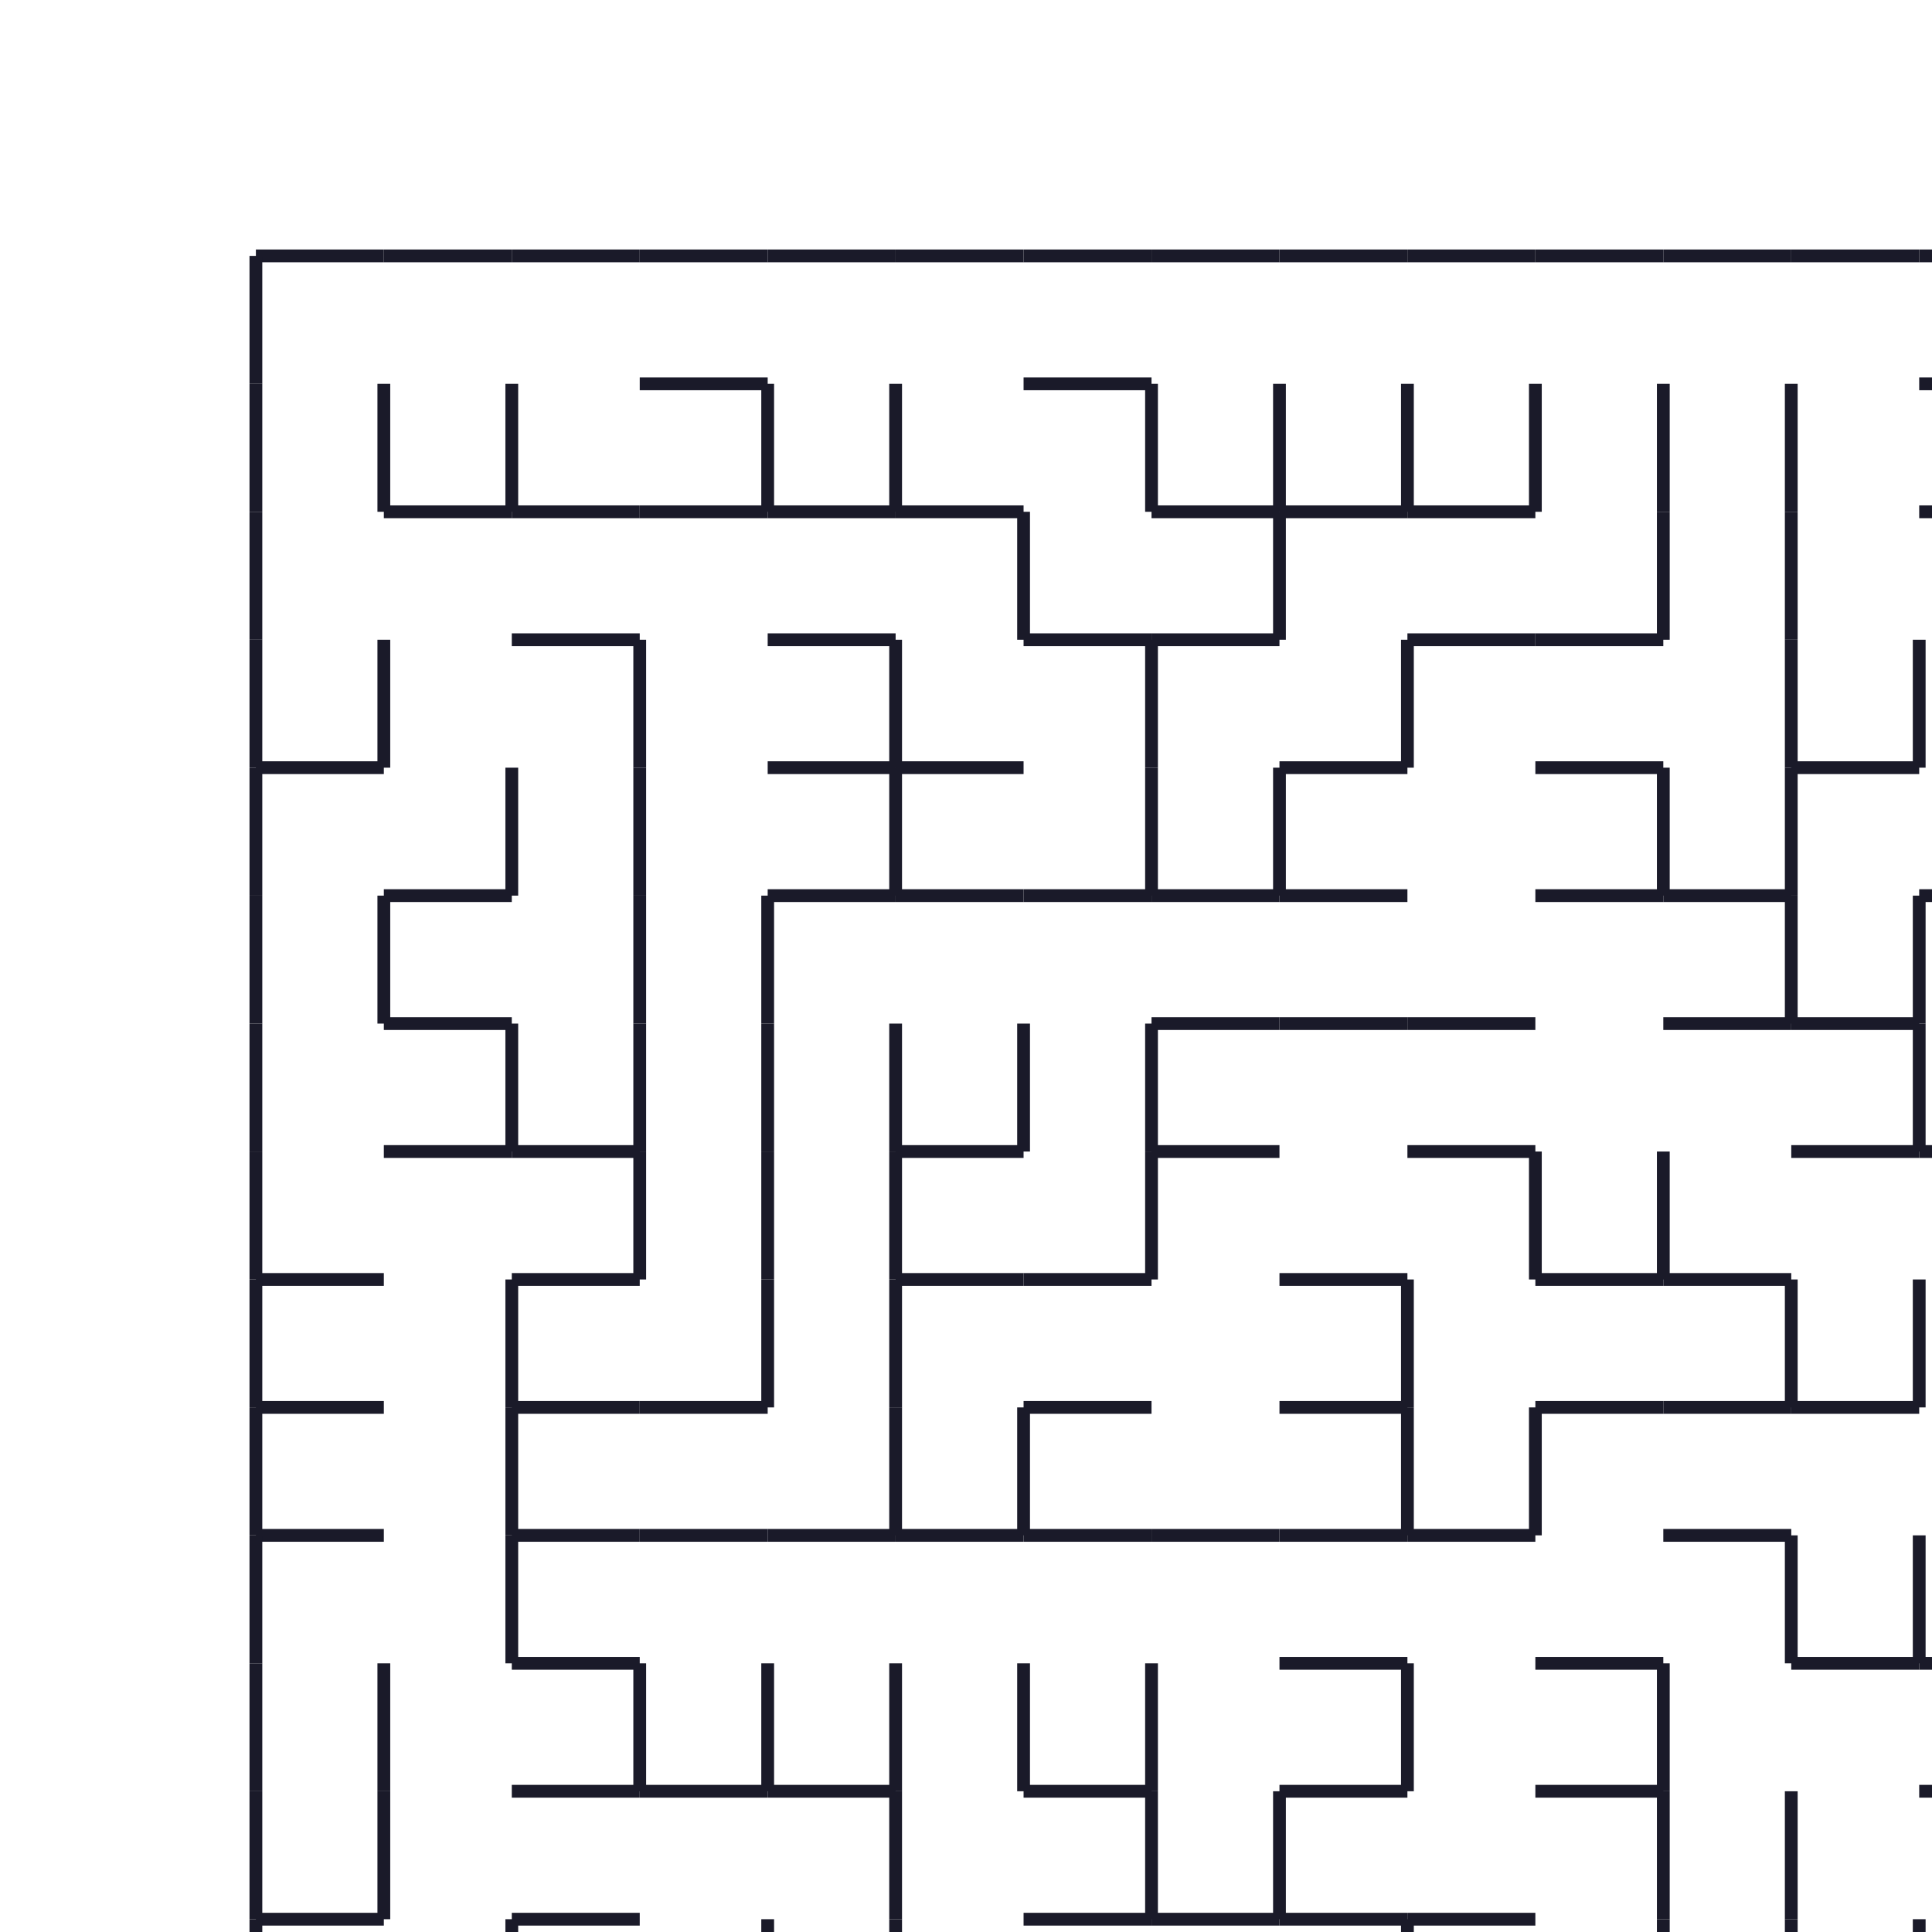
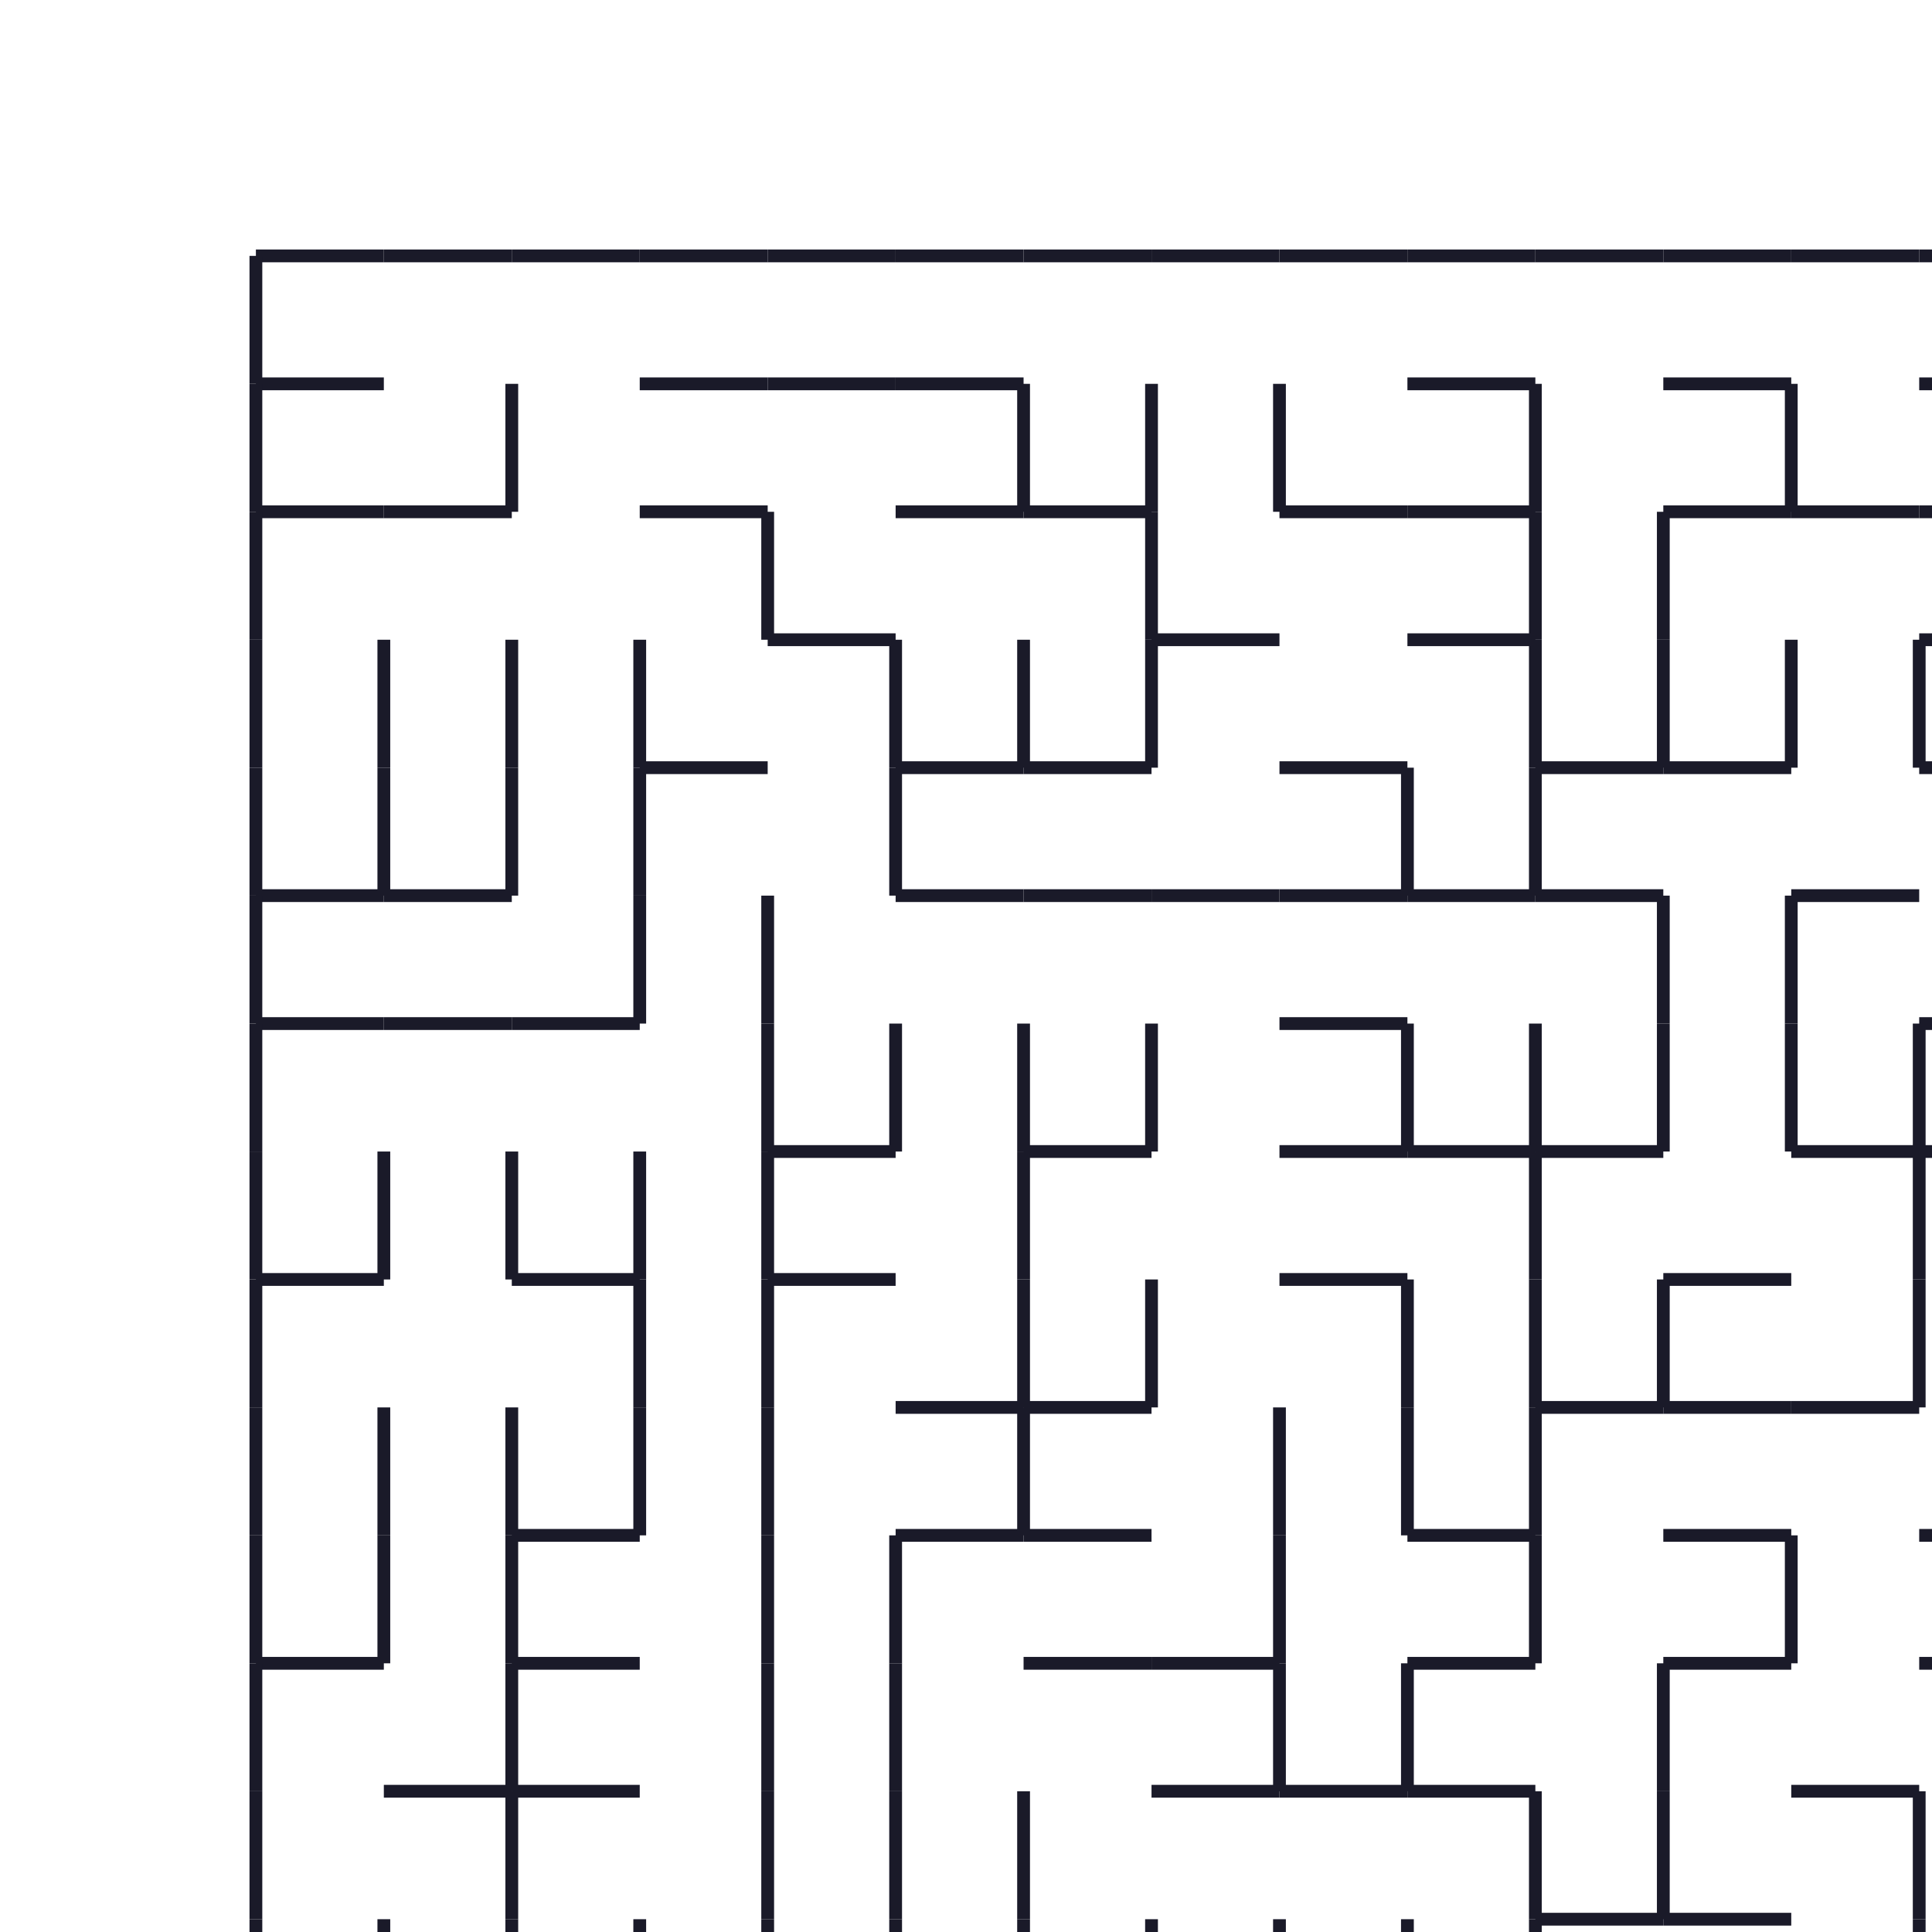
<svg xmlns="http://www.w3.org/2000/svg" baseProfile="full" height="100%" version="1.1" width="100%">
  <defs />
  <text x="25" y="25"> </text>
  <line stroke="rgb(10%,10%,16%)" x1="20" x2="30" y1="20" y2="20" />
  <line stroke="rgb(10%,10%,16%)" x1="20" x2="20" y1="20" y2="30" />
+   <line stroke="rgb(10%,10%,16%)" x1="20" x2="30" y1="30" y2="30" />
  <text x="35" y="25"> </text>
  <line stroke="rgb(10%,10%,16%)" x1="30" x2="40" y1="20" y2="20" />
  <text x="45" y="25"> </text>
  <line stroke="rgb(10%,10%,16%)" x1="40" x2="50" y1="20" y2="20" />
  <text x="55" y="25"> </text>
  <line stroke="rgb(10%,10%,16%)" x1="50" x2="60" y1="20" y2="20" />
  <line stroke="rgb(10%,10%,16%)" x1="50" x2="60" y1="30" y2="30" />
  <text x="65" y="25"> </text>
  <line stroke="rgb(10%,10%,16%)" x1="60" x2="70" y1="20" y2="20" />
+   <line stroke="rgb(10%,10%,16%)" x1="60" x2="70" y1="30" y2="30" />
  <text x="75" y="25"> </text>
  <line stroke="rgb(10%,10%,16%)" x1="70" x2="80" y1="20" y2="20" />
+   <line stroke="rgb(10%,10%,16%)" x1="70" x2="80" y1="30" y2="30" />
  <text x="85" y="25"> </text>
  <line stroke="rgb(10%,10%,16%)" x1="80" x2="90" y1="20" y2="20" />
-   <line stroke="rgb(10%,10%,16%)" x1="80" x2="90" y1="30" y2="30" />
  <text x="95" y="25"> </text>
  <line stroke="rgb(10%,10%,16%)" x1="90" x2="100" y1="20" y2="20" />
  <text x="105" y="25"> </text>
  <line stroke="rgb(10%,10%,16%)" x1="100" x2="110" y1="20" y2="20" />
  <text x="115" y="25"> </text>
  <line stroke="rgb(10%,10%,16%)" x1="110" x2="120" y1="20" y2="20" />
+   <line stroke="rgb(10%,10%,16%)" x1="110" x2="120" y1="30" y2="30" />
  <text x="125" y="25"> </text>
  <line stroke="rgb(10%,10%,16%)" x1="120" x2="130" y1="20" y2="20" />
  <text x="135" y="25"> </text>
  <line stroke="rgb(10%,10%,16%)" x1="130" x2="140" y1="20" y2="20" />
+   <line stroke="rgb(10%,10%,16%)" x1="130" x2="140" y1="30" y2="30" />
  <text x="145" y="25"> </text>
  <line stroke="rgb(10%,10%,16%)" x1="140" x2="150" y1="20" y2="20" />
  <text x="155" y="25"> </text>
  <line stroke="rgb(10%,10%,16%)" x1="150" x2="160" y1="20" y2="20" />
  <line stroke="rgb(10%,10%,16%)" x1="150" x2="160" y1="30" y2="30" />
  <text x="165" y="25"> </text>
  <line stroke="rgb(10%,10%,16%)" x1="160" x2="170" y1="20" y2="20" />
  <line stroke="rgb(10%,10%,16%)" x1="170" x2="170" y1="20" y2="30" />
-   <line stroke="rgb(10%,10%,16%)" x1="160" x2="170" y1="30" y2="30" />
  <text x="25" y="35"> </text>
  <line stroke="rgb(10%,10%,16%)" x1="20" x2="20" y1="30" y2="40" />
-   <line stroke="rgb(10%,10%,16%)" x1="30" x2="30" y1="30" y2="40" />
+   <line stroke="rgb(10%,10%,16%)" x1="20" x2="30" y1="40" y2="40" />
  <text x="35" y="35"> </text>
  <line stroke="rgb(10%,10%,16%)" x1="40" x2="40" y1="30" y2="40" />
  <line stroke="rgb(10%,10%,16%)" x1="30" x2="40" y1="40" y2="40" />
  <text x="45" y="35"> </text>
-   <line stroke="rgb(10%,10%,16%)" x1="40" x2="50" y1="40" y2="40" />
  <text x="55" y="35"> </text>
-   <line stroke="rgb(10%,10%,16%)" x1="60" x2="60" y1="30" y2="40" />
  <line stroke="rgb(10%,10%,16%)" x1="50" x2="60" y1="40" y2="40" />
  <text x="65" y="35"> </text>
-   <line stroke="rgb(10%,10%,16%)" x1="70" x2="70" y1="30" y2="40" />
-   <line stroke="rgb(10%,10%,16%)" x1="60" x2="70" y1="40" y2="40" />
  <text x="75" y="35"> </text>
+   <line stroke="rgb(10%,10%,16%)" x1="80" x2="80" y1="30" y2="40" />
  <line stroke="rgb(10%,10%,16%)" x1="70" x2="80" y1="40" y2="40" />
  <text x="85" y="35"> </text>
  <line stroke="rgb(10%,10%,16%)" x1="90" x2="90" y1="30" y2="40" />
+   <line stroke="rgb(10%,10%,16%)" x1="80" x2="90" y1="40" y2="40" />
  <text x="95" y="35"> </text>
  <line stroke="rgb(10%,10%,16%)" x1="100" x2="100" y1="30" y2="40" />
-   <line stroke="rgb(10%,10%,16%)" x1="90" x2="100" y1="40" y2="40" />
  <text x="105" y="35"> </text>
-   <line stroke="rgb(10%,10%,16%)" x1="110" x2="110" y1="30" y2="40" />
  <line stroke="rgb(10%,10%,16%)" x1="100" x2="110" y1="40" y2="40" />
  <text x="115" y="35"> </text>
  <line stroke="rgb(10%,10%,16%)" x1="120" x2="120" y1="30" y2="40" />
  <line stroke="rgb(10%,10%,16%)" x1="110" x2="120" y1="40" y2="40" />
  <text x="125" y="35"> </text>
-   <line stroke="rgb(10%,10%,16%)" x1="130" x2="130" y1="30" y2="40" />
  <text x="135" y="35"> </text>
  <line stroke="rgb(10%,10%,16%)" x1="140" x2="140" y1="30" y2="40" />
+   <line stroke="rgb(10%,10%,16%)" x1="130" x2="140" y1="40" y2="40" />
  <text x="145" y="35"> </text>
+   <line stroke="rgb(10%,10%,16%)" x1="140" x2="150" y1="40" y2="40" />
  <text x="155" y="35"> </text>
+   <line stroke="rgb(10%,10%,16%)" x1="160" x2="160" y1="30" y2="40" />
  <line stroke="rgb(10%,10%,16%)" x1="150" x2="160" y1="40" y2="40" />
  <text x="165" y="35"> </text>
  <line stroke="rgb(10%,10%,16%)" x1="170" x2="170" y1="30" y2="40" />
-   <line stroke="rgb(10%,10%,16%)" x1="160" x2="170" y1="40" y2="40" />
  <text x="25" y="45"> </text>
  <line stroke="rgb(10%,10%,16%)" x1="20" x2="20" y1="40" y2="50" />
  <text x="35" y="45"> </text>
  <text x="45" y="45"> </text>
-   <line stroke="rgb(10%,10%,16%)" x1="40" x2="50" y1="50" y2="50" />
  <text x="55" y="45"> </text>
+   <line stroke="rgb(10%,10%,16%)" x1="60" x2="60" y1="40" y2="50" />
  <text x="65" y="45"> </text>
  <line stroke="rgb(10%,10%,16%)" x1="60" x2="70" y1="50" y2="50" />
  <text x="75" y="45"> </text>
-   <line stroke="rgb(10%,10%,16%)" x1="80" x2="80" y1="40" y2="50" />
  <text x="85" y="45"> </text>
-   <line stroke="rgb(10%,10%,16%)" x1="80" x2="90" y1="50" y2="50" />
+   <line stroke="rgb(10%,10%,16%)" x1="90" x2="90" y1="40" y2="50" />
  <text x="95" y="45"> </text>
-   <line stroke="rgb(10%,10%,16%)" x1="100" x2="100" y1="40" y2="50" />
  <line stroke="rgb(10%,10%,16%)" x1="90" x2="100" y1="50" y2="50" />
  <text x="105" y="45"> </text>
  <text x="115" y="45"> </text>
+   <line stroke="rgb(10%,10%,16%)" x1="120" x2="120" y1="40" y2="50" />
  <line stroke="rgb(10%,10%,16%)" x1="110" x2="120" y1="50" y2="50" />
  <text x="125" y="45"> </text>
  <line stroke="rgb(10%,10%,16%)" x1="130" x2="130" y1="40" y2="50" />
-   <line stroke="rgb(10%,10%,16%)" x1="120" x2="130" y1="50" y2="50" />
  <text x="135" y="45"> </text>
-   <line stroke="rgb(10%,10%,16%)" x1="140" x2="140" y1="40" y2="50" />
  <text x="145" y="45"> </text>
  <text x="155" y="45"> </text>
+   <line stroke="rgb(10%,10%,16%)" x1="150" x2="160" y1="50" y2="50" />
  <text x="165" y="45"> </text>
  <line stroke="rgb(10%,10%,16%)" x1="170" x2="170" y1="40" y2="50" />
  <text x="25" y="55"> </text>
  <line stroke="rgb(10%,10%,16%)" x1="20" x2="20" y1="50" y2="60" />
  <line stroke="rgb(10%,10%,16%)" x1="30" x2="30" y1="50" y2="60" />
-   <line stroke="rgb(10%,10%,16%)" x1="20" x2="30" y1="60" y2="60" />
  <text x="35" y="55"> </text>
+   <line stroke="rgb(10%,10%,16%)" x1="40" x2="40" y1="50" y2="60" />
  <text x="45" y="55"> </text>
  <line stroke="rgb(10%,10%,16%)" x1="50" x2="50" y1="50" y2="60" />
  <text x="55" y="55"> </text>
+   <line stroke="rgb(10%,10%,16%)" x1="50" x2="60" y1="60" y2="60" />
  <text x="65" y="55"> </text>
  <line stroke="rgb(10%,10%,16%)" x1="70" x2="70" y1="50" y2="60" />
-   <line stroke="rgb(10%,10%,16%)" x1="60" x2="70" y1="60" y2="60" />
  <text x="75" y="55"> </text>
+   <line stroke="rgb(10%,10%,16%)" x1="80" x2="80" y1="50" y2="60" />
  <line stroke="rgb(10%,10%,16%)" x1="70" x2="80" y1="60" y2="60" />
  <text x="85" y="55"> </text>
  <line stroke="rgb(10%,10%,16%)" x1="90" x2="90" y1="50" y2="60" />
+   <line stroke="rgb(10%,10%,16%)" x1="80" x2="90" y1="60" y2="60" />
  <text x="95" y="55"> </text>
  <text x="105" y="55"> </text>
-   <line stroke="rgb(10%,10%,16%)" x1="110" x2="110" y1="50" y2="60" />
  <line stroke="rgb(10%,10%,16%)" x1="100" x2="110" y1="60" y2="60" />
  <text x="115" y="55"> </text>
+   <line stroke="rgb(10%,10%,16%)" x1="120" x2="120" y1="50" y2="60" />
  <text x="125" y="55"> </text>
+   <line stroke="rgb(10%,10%,16%)" x1="130" x2="130" y1="50" y2="60" />
  <line stroke="rgb(10%,10%,16%)" x1="120" x2="130" y1="60" y2="60" />
  <text x="135" y="55"> </text>
  <line stroke="rgb(10%,10%,16%)" x1="140" x2="140" y1="50" y2="60" />
+   <line stroke="rgb(10%,10%,16%)" x1="130" x2="140" y1="60" y2="60" />
  <text x="145" y="55"> </text>
  <line stroke="rgb(10%,10%,16%)" x1="150" x2="150" y1="50" y2="60" />
-   <line stroke="rgb(10%,10%,16%)" x1="140" x2="150" y1="60" y2="60" />
  <text x="155" y="55"> </text>
-   <line stroke="rgb(10%,10%,16%)" x1="160" x2="160" y1="50" y2="60" />
+   <line stroke="rgb(10%,10%,16%)" x1="150" x2="160" y1="60" y2="60" />
  <text x="165" y="55"> </text>
  <line stroke="rgb(10%,10%,16%)" x1="170" x2="170" y1="50" y2="60" />
  <line stroke="rgb(10%,10%,16%)" x1="160" x2="170" y1="60" y2="60" />
  <text x="25" y="65"> </text>
  <line stroke="rgb(10%,10%,16%)" x1="20" x2="20" y1="60" y2="70" />
+   <line stroke="rgb(10%,10%,16%)" x1="30" x2="30" y1="60" y2="70" />
+   <line stroke="rgb(10%,10%,16%)" x1="20" x2="30" y1="70" y2="70" />
  <text x="35" y="65"> </text>
  <line stroke="rgb(10%,10%,16%)" x1="40" x2="40" y1="60" y2="70" />
  <line stroke="rgb(10%,10%,16%)" x1="30" x2="40" y1="70" y2="70" />
  <text x="45" y="65"> </text>
  <line stroke="rgb(10%,10%,16%)" x1="50" x2="50" y1="60" y2="70" />
  <text x="55" y="65"> </text>
  <text x="65" y="65"> </text>
  <line stroke="rgb(10%,10%,16%)" x1="70" x2="70" y1="60" y2="70" />
-   <line stroke="rgb(10%,10%,16%)" x1="60" x2="70" y1="70" y2="70" />
  <text x="75" y="65"> </text>
  <line stroke="rgb(10%,10%,16%)" x1="70" x2="80" y1="70" y2="70" />
  <text x="85" y="65"> </text>
-   <line stroke="rgb(10%,10%,16%)" x1="90" x2="90" y1="60" y2="70" />
  <line stroke="rgb(10%,10%,16%)" x1="80" x2="90" y1="70" y2="70" />
  <text x="95" y="65"> </text>
-   <line stroke="rgb(10%,10%,16%)" x1="100" x2="100" y1="60" y2="70" />
  <line stroke="rgb(10%,10%,16%)" x1="90" x2="100" y1="70" y2="70" />
  <text x="105" y="65"> </text>
+   <line stroke="rgb(10%,10%,16%)" x1="110" x2="110" y1="60" y2="70" />
  <line stroke="rgb(10%,10%,16%)" x1="100" x2="110" y1="70" y2="70" />
  <text x="115" y="65"> </text>
+   <line stroke="rgb(10%,10%,16%)" x1="120" x2="120" y1="60" y2="70" />
+   <line stroke="rgb(10%,10%,16%)" x1="110" x2="120" y1="70" y2="70" />
  <text x="125" y="65"> </text>
-   <line stroke="rgb(10%,10%,16%)" x1="130" x2="130" y1="60" y2="70" />
  <line stroke="rgb(10%,10%,16%)" x1="120" x2="130" y1="70" y2="70" />
  <text x="135" y="65"> </text>
-   <line stroke="rgb(10%,10%,16%)" x1="140" x2="140" y1="60" y2="70" />
-   <line stroke="rgb(10%,10%,16%)" x1="130" x2="140" y1="70" y2="70" />
  <text x="145" y="65"> </text>
+   <line stroke="rgb(10%,10%,16%)" x1="140" x2="150" y1="70" y2="70" />
  <text x="155" y="65"> </text>
-   <line stroke="rgb(10%,10%,16%)" x1="150" x2="160" y1="70" y2="70" />
  <text x="165" y="65"> </text>
  <line stroke="rgb(10%,10%,16%)" x1="170" x2="170" y1="60" y2="70" />
+   <line stroke="rgb(10%,10%,16%)" x1="160" x2="170" y1="70" y2="70" />
  <text x="25" y="75"> </text>
  <line stroke="rgb(10%,10%,16%)" x1="20" x2="20" y1="70" y2="80" />
-   <line stroke="rgb(10%,10%,16%)" x1="30" x2="30" y1="70" y2="80" />
+   <line stroke="rgb(10%,10%,16%)" x1="20" x2="30" y1="80" y2="80" />
  <text x="35" y="75"> </text>
  <line stroke="rgb(10%,10%,16%)" x1="30" x2="40" y1="80" y2="80" />
  <text x="45" y="75"> </text>
  <line stroke="rgb(10%,10%,16%)" x1="50" x2="50" y1="70" y2="80" />
+   <line stroke="rgb(10%,10%,16%)" x1="40" x2="50" y1="80" y2="80" />
  <text x="55" y="75"> </text>
  <line stroke="rgb(10%,10%,16%)" x1="60" x2="60" y1="70" y2="80" />
  <text x="65" y="75"> </text>
  <text x="75" y="75"> </text>
  <text x="85" y="75"> </text>
  <text x="95" y="75"> </text>
-   <line stroke="rgb(10%,10%,16%)" x1="90" x2="100" y1="80" y2="80" />
  <text x="105" y="75"> </text>
  <line stroke="rgb(10%,10%,16%)" x1="100" x2="110" y1="80" y2="80" />
  <text x="115" y="75"> </text>
-   <line stroke="rgb(10%,10%,16%)" x1="110" x2="120" y1="80" y2="80" />
  <text x="125" y="75"> </text>
+   <line stroke="rgb(10%,10%,16%)" x1="130" x2="130" y1="70" y2="80" />
  <text x="135" y="75"> </text>
  <line stroke="rgb(10%,10%,16%)" x1="140" x2="140" y1="70" y2="80" />
-   <line stroke="rgb(10%,10%,16%)" x1="130" x2="140" y1="80" y2="80" />
  <text x="145" y="75"> </text>
-   <line stroke="rgb(10%,10%,16%)" x1="150" x2="150" y1="70" y2="80" />
-   <line stroke="rgb(10%,10%,16%)" x1="140" x2="150" y1="80" y2="80" />
  <text x="155" y="75"> </text>
+   <line stroke="rgb(10%,10%,16%)" x1="150" x2="160" y1="80" y2="80" />
  <text x="165" y="75"> </text>
  <line stroke="rgb(10%,10%,16%)" x1="170" x2="170" y1="70" y2="80" />
-   <line stroke="rgb(10%,10%,16%)" x1="160" x2="170" y1="80" y2="80" />
  <text x="25" y="85"> </text>
  <line stroke="rgb(10%,10%,16%)" x1="20" x2="20" y1="80" y2="90" />
  <text x="35" y="85"> </text>
-   <line stroke="rgb(10%,10%,16%)" x1="40" x2="40" y1="80" y2="90" />
-   <line stroke="rgb(10%,10%,16%)" x1="30" x2="40" y1="90" y2="90" />
  <text x="45" y="85"> </text>
-   <line stroke="rgb(10%,10%,16%)" x1="50" x2="50" y1="80" y2="90" />
-   <line stroke="rgb(10%,10%,16%)" x1="40" x2="50" y1="90" y2="90" />
  <text x="55" y="85"> </text>
  <line stroke="rgb(10%,10%,16%)" x1="60" x2="60" y1="80" y2="90" />
  <text x="65" y="85"> </text>
  <line stroke="rgb(10%,10%,16%)" x1="70" x2="70" y1="80" y2="90" />
+   <line stroke="rgb(10%,10%,16%)" x1="60" x2="70" y1="90" y2="90" />
  <text x="75" y="85"> </text>
  <line stroke="rgb(10%,10%,16%)" x1="80" x2="80" y1="80" y2="90" />
-   <line stroke="rgb(10%,10%,16%)" x1="70" x2="80" y1="90" y2="90" />
  <text x="85" y="85"> </text>
  <line stroke="rgb(10%,10%,16%)" x1="90" x2="90" y1="80" y2="90" />
+   <line stroke="rgb(10%,10%,16%)" x1="80" x2="90" y1="90" y2="90" />
  <text x="95" y="85"> </text>
-   <line stroke="rgb(10%,10%,16%)" x1="90" x2="100" y1="90" y2="90" />
  <text x="105" y="85"> </text>
+   <line stroke="rgb(10%,10%,16%)" x1="110" x2="110" y1="80" y2="90" />
+   <line stroke="rgb(10%,10%,16%)" x1="100" x2="110" y1="90" y2="90" />
  <text x="115" y="85"> </text>
+   <line stroke="rgb(10%,10%,16%)" x1="120" x2="120" y1="80" y2="90" />
  <line stroke="rgb(10%,10%,16%)" x1="110" x2="120" y1="90" y2="90" />
  <text x="125" y="85"> </text>
+   <line stroke="rgb(10%,10%,16%)" x1="130" x2="130" y1="80" y2="90" />
+   <line stroke="rgb(10%,10%,16%)" x1="120" x2="130" y1="90" y2="90" />
  <text x="135" y="85"> </text>
+   <line stroke="rgb(10%,10%,16%)" x1="140" x2="140" y1="80" y2="90" />
  <text x="145" y="85"> </text>
  <line stroke="rgb(10%,10%,16%)" x1="150" x2="150" y1="80" y2="90" />
  <line stroke="rgb(10%,10%,16%)" x1="140" x2="150" y1="90" y2="90" />
  <text x="155" y="85"> </text>
  <line stroke="rgb(10%,10%,16%)" x1="150" x2="160" y1="90" y2="90" />
  <text x="165" y="85"> </text>
  <line stroke="rgb(10%,10%,16%)" x1="170" x2="170" y1="80" y2="90" />
-   <line stroke="rgb(10%,10%,16%)" x1="160" x2="170" y1="90" y2="90" />
  <text x="25" y="95"> </text>
  <line stroke="rgb(10%,10%,16%)" x1="20" x2="20" y1="90" y2="100" />
+   <line stroke="rgb(10%,10%,16%)" x1="30" x2="30" y1="90" y2="100" />
  <line stroke="rgb(10%,10%,16%)" x1="20" x2="30" y1="100" y2="100" />
  <text x="35" y="95"> </text>
+   <line stroke="rgb(10%,10%,16%)" x1="40" x2="40" y1="90" y2="100" />
  <text x="45" y="95"> </text>
  <line stroke="rgb(10%,10%,16%)" x1="50" x2="50" y1="90" y2="100" />
  <line stroke="rgb(10%,10%,16%)" x1="40" x2="50" y1="100" y2="100" />
  <text x="55" y="95"> </text>
  <line stroke="rgb(10%,10%,16%)" x1="60" x2="60" y1="90" y2="100" />
  <text x="65" y="95"> </text>
-   <line stroke="rgb(10%,10%,16%)" x1="70" x2="70" y1="90" y2="100" />
+   <line stroke="rgb(10%,10%,16%)" x1="60" x2="70" y1="100" y2="100" />
  <text x="75" y="95"> </text>
-   <line stroke="rgb(10%,10%,16%)" x1="70" x2="80" y1="100" y2="100" />
+   <line stroke="rgb(10%,10%,16%)" x1="80" x2="80" y1="90" y2="100" />
  <text x="85" y="95"> </text>
-   <line stroke="rgb(10%,10%,16%)" x1="90" x2="90" y1="90" y2="100" />
-   <line stroke="rgb(10%,10%,16%)" x1="80" x2="90" y1="100" y2="100" />
  <text x="95" y="95"> </text>
  <text x="105" y="95"> </text>
  <line stroke="rgb(10%,10%,16%)" x1="100" x2="110" y1="100" y2="100" />
  <text x="115" y="95"> </text>
  <line stroke="rgb(10%,10%,16%)" x1="120" x2="120" y1="90" y2="100" />
  <text x="125" y="95"> </text>
-   <line stroke="rgb(10%,10%,16%)" x1="130" x2="130" y1="90" y2="100" />
-   <line stroke="rgb(10%,10%,16%)" x1="120" x2="130" y1="100" y2="100" />
  <text x="135" y="95"> </text>
  <line stroke="rgb(10%,10%,16%)" x1="130" x2="140" y1="100" y2="100" />
  <text x="145" y="95"> </text>
+   <line stroke="rgb(10%,10%,16%)" x1="150" x2="150" y1="90" y2="100" />
  <text x="155" y="95"> </text>
  <text x="165" y="95"> </text>
  <line stroke="rgb(10%,10%,16%)" x1="170" x2="170" y1="90" y2="100" />
-   <line stroke="rgb(10%,10%,16%)" x1="160" x2="170" y1="100" y2="100" />
  <text x="25" y="105"> </text>
  <line stroke="rgb(10%,10%,16%)" x1="20" x2="20" y1="100" y2="110" />
-   <line stroke="rgb(10%,10%,16%)" x1="20" x2="30" y1="110" y2="110" />
  <text x="35" y="105"> </text>
-   <line stroke="rgb(10%,10%,16%)" x1="40" x2="40" y1="100" y2="110" />
  <text x="45" y="105"> </text>
-   <line stroke="rgb(10%,10%,16%)" x1="40" x2="50" y1="110" y2="110" />
+   <line stroke="rgb(10%,10%,16%)" x1="50" x2="50" y1="100" y2="110" />
  <text x="55" y="105"> </text>
  <line stroke="rgb(10%,10%,16%)" x1="60" x2="60" y1="100" y2="110" />
-   <line stroke="rgb(10%,10%,16%)" x1="50" x2="60" y1="110" y2="110" />
  <text x="65" y="105"> </text>
-   <line stroke="rgb(10%,10%,16%)" x1="70" x2="70" y1="100" y2="110" />
  <text x="75" y="105"> </text>
+   <line stroke="rgb(10%,10%,16%)" x1="80" x2="80" y1="100" y2="110" />
+   <line stroke="rgb(10%,10%,16%)" x1="70" x2="80" y1="110" y2="110" />
  <text x="85" y="105"> </text>
+   <line stroke="rgb(10%,10%,16%)" x1="90" x2="90" y1="100" y2="110" />
  <line stroke="rgb(10%,10%,16%)" x1="80" x2="90" y1="110" y2="110" />
  <text x="95" y="105"> </text>
  <text x="105" y="105"> </text>
  <line stroke="rgb(10%,10%,16%)" x1="110" x2="110" y1="100" y2="110" />
-   <line stroke="rgb(10%,10%,16%)" x1="100" x2="110" y1="110" y2="110" />
  <text x="115" y="105"> </text>
+   <line stroke="rgb(10%,10%,16%)" x1="120" x2="120" y1="100" y2="110" />
  <text x="125" y="105"> </text>
+   <line stroke="rgb(10%,10%,16%)" x1="130" x2="130" y1="100" y2="110" />
  <line stroke="rgb(10%,10%,16%)" x1="120" x2="130" y1="110" y2="110" />
  <text x="135" y="105"> </text>
-   <line stroke="rgb(10%,10%,16%)" x1="140" x2="140" y1="100" y2="110" />
  <line stroke="rgb(10%,10%,16%)" x1="130" x2="140" y1="110" y2="110" />
  <text x="145" y="105"> </text>
  <line stroke="rgb(10%,10%,16%)" x1="150" x2="150" y1="100" y2="110" />
  <line stroke="rgb(10%,10%,16%)" x1="140" x2="150" y1="110" y2="110" />
  <text x="155" y="105"> </text>
+   <line stroke="rgb(10%,10%,16%)" x1="160" x2="160" y1="100" y2="110" />
  <text x="165" y="105"> </text>
  <line stroke="rgb(10%,10%,16%)" x1="170" x2="170" y1="100" y2="110" />
  <line stroke="rgb(10%,10%,16%)" x1="160" x2="170" y1="110" y2="110" />
  <text x="25" y="115"> </text>
  <line stroke="rgb(10%,10%,16%)" x1="20" x2="20" y1="110" y2="120" />
-   <line stroke="rgb(10%,10%,16%)" x1="20" x2="30" y1="120" y2="120" />
+   <line stroke="rgb(10%,10%,16%)" x1="30" x2="30" y1="110" y2="120" />
  <text x="35" y="115"> </text>
  <line stroke="rgb(10%,10%,16%)" x1="40" x2="40" y1="110" y2="120" />
  <text x="45" y="115"> </text>
+   <line stroke="rgb(10%,10%,16%)" x1="50" x2="50" y1="110" y2="120" />
  <line stroke="rgb(10%,10%,16%)" x1="40" x2="50" y1="120" y2="120" />
  <text x="55" y="115"> </text>
-   <line stroke="rgb(10%,10%,16%)" x1="50" x2="60" y1="120" y2="120" />
+   <line stroke="rgb(10%,10%,16%)" x1="60" x2="60" y1="110" y2="120" />
  <text x="65" y="115"> </text>
-   <line stroke="rgb(10%,10%,16%)" x1="70" x2="70" y1="110" y2="120" />
-   <line stroke="rgb(10%,10%,16%)" x1="60" x2="70" y1="120" y2="120" />
  <text x="75" y="115"> </text>
  <line stroke="rgb(10%,10%,16%)" x1="80" x2="80" y1="110" y2="120" />
  <line stroke="rgb(10%,10%,16%)" x1="70" x2="80" y1="120" y2="120" />
  <text x="85" y="115"> </text>
  <line stroke="rgb(10%,10%,16%)" x1="80" x2="90" y1="120" y2="120" />
  <text x="95" y="115"> </text>
-   <line stroke="rgb(10%,10%,16%)" x1="90" x2="100" y1="120" y2="120" />
+   <line stroke="rgb(10%,10%,16%)" x1="100" x2="100" y1="110" y2="120" />
  <text x="105" y="115"> </text>
  <line stroke="rgb(10%,10%,16%)" x1="110" x2="110" y1="110" y2="120" />
-   <line stroke="rgb(10%,10%,16%)" x1="100" x2="110" y1="120" y2="120" />
  <text x="115" y="115"> </text>
  <line stroke="rgb(10%,10%,16%)" x1="120" x2="120" y1="110" y2="120" />
  <line stroke="rgb(10%,10%,16%)" x1="110" x2="120" y1="120" y2="120" />
  <text x="125" y="115"> </text>
  <text x="135" y="115"> </text>
  <line stroke="rgb(10%,10%,16%)" x1="130" x2="140" y1="120" y2="120" />
  <text x="145" y="115"> </text>
  <text x="155" y="115"> </text>
+   <line stroke="rgb(10%,10%,16%)" x1="150" x2="160" y1="120" y2="120" />
  <text x="165" y="115"> </text>
  <line stroke="rgb(10%,10%,16%)" x1="170" x2="170" y1="110" y2="120" />
-   <line stroke="rgb(10%,10%,16%)" x1="160" x2="170" y1="120" y2="120" />
  <text x="25" y="125"> </text>
  <line stroke="rgb(10%,10%,16%)" x1="20" x2="20" y1="120" y2="130" />
+   <line stroke="rgb(10%,10%,16%)" x1="30" x2="30" y1="120" y2="130" />
+   <line stroke="rgb(10%,10%,16%)" x1="20" x2="30" y1="130" y2="130" />
  <text x="35" y="125"> </text>
  <line stroke="rgb(10%,10%,16%)" x1="40" x2="40" y1="120" y2="130" />
  <text x="45" y="125"> </text>
  <line stroke="rgb(10%,10%,16%)" x1="40" x2="50" y1="130" y2="130" />
  <text x="55" y="125"> </text>
+   <line stroke="rgb(10%,10%,16%)" x1="60" x2="60" y1="120" y2="130" />
  <text x="65" y="125"> </text>
+   <line stroke="rgb(10%,10%,16%)" x1="70" x2="70" y1="120" y2="130" />
  <text x="75" y="125"> </text>
  <text x="85" y="125"> </text>
+   <line stroke="rgb(10%,10%,16%)" x1="80" x2="90" y1="130" y2="130" />
  <text x="95" y="125"> </text>
+   <line stroke="rgb(10%,10%,16%)" x1="100" x2="100" y1="120" y2="130" />
+   <line stroke="rgb(10%,10%,16%)" x1="90" x2="100" y1="130" y2="130" />
  <text x="105" y="125"> </text>
-   <line stroke="rgb(10%,10%,16%)" x1="100" x2="110" y1="130" y2="130" />
  <text x="115" y="125"> </text>
+   <line stroke="rgb(10%,10%,16%)" x1="120" x2="120" y1="120" y2="130" />
+   <line stroke="rgb(10%,10%,16%)" x1="110" x2="120" y1="130" y2="130" />
  <text x="125" y="125"> </text>
-   <line stroke="rgb(10%,10%,16%)" x1="120" x2="130" y1="130" y2="130" />
  <text x="135" y="125"> </text>
  <line stroke="rgb(10%,10%,16%)" x1="140" x2="140" y1="120" y2="130" />
+   <line stroke="rgb(10%,10%,16%)" x1="130" x2="140" y1="130" y2="130" />
  <text x="145" y="125"> </text>
-   <line stroke="rgb(10%,10%,16%)" x1="150" x2="150" y1="120" y2="130" />
-   <line stroke="rgb(10%,10%,16%)" x1="140" x2="150" y1="130" y2="130" />
  <text x="155" y="125"> </text>
+   <line stroke="rgb(10%,10%,16%)" x1="160" x2="160" y1="120" y2="130" />
  <line stroke="rgb(10%,10%,16%)" x1="150" x2="160" y1="130" y2="130" />
  <text x="165" y="125"> </text>
  <line stroke="rgb(10%,10%,16%)" x1="170" x2="170" y1="120" y2="130" />
  <text x="25" y="135"> </text>
  <line stroke="rgb(10%,10%,16%)" x1="20" x2="20" y1="130" y2="140" />
-   <line stroke="rgb(10%,10%,16%)" x1="30" x2="30" y1="130" y2="140" />
  <text x="35" y="135"> </text>
+   <line stroke="rgb(10%,10%,16%)" x1="40" x2="40" y1="130" y2="140" />
+   <line stroke="rgb(10%,10%,16%)" x1="30" x2="40" y1="140" y2="140" />
  <text x="45" y="135"> </text>
-   <line stroke="rgb(10%,10%,16%)" x1="50" x2="50" y1="130" y2="140" />
  <line stroke="rgb(10%,10%,16%)" x1="40" x2="50" y1="140" y2="140" />
  <text x="55" y="135"> </text>
  <line stroke="rgb(10%,10%,16%)" x1="60" x2="60" y1="130" y2="140" />
-   <line stroke="rgb(10%,10%,16%)" x1="50" x2="60" y1="140" y2="140" />
  <text x="65" y="135"> </text>
  <line stroke="rgb(10%,10%,16%)" x1="70" x2="70" y1="130" y2="140" />
-   <line stroke="rgb(10%,10%,16%)" x1="60" x2="70" y1="140" y2="140" />
  <text x="75" y="135"> </text>
-   <line stroke="rgb(10%,10%,16%)" x1="80" x2="80" y1="130" y2="140" />
  <text x="85" y="135"> </text>
-   <line stroke="rgb(10%,10%,16%)" x1="90" x2="90" y1="130" y2="140" />
-   <line stroke="rgb(10%,10%,16%)" x1="80" x2="90" y1="140" y2="140" />
  <text x="95" y="135"> </text>
+   <line stroke="rgb(10%,10%,16%)" x1="100" x2="100" y1="130" y2="140" />
+   <line stroke="rgb(10%,10%,16%)" x1="90" x2="100" y1="140" y2="140" />
  <text x="105" y="135"> </text>
  <line stroke="rgb(10%,10%,16%)" x1="110" x2="110" y1="130" y2="140" />
  <line stroke="rgb(10%,10%,16%)" x1="100" x2="110" y1="140" y2="140" />
  <text x="115" y="135"> </text>
+   <line stroke="rgb(10%,10%,16%)" x1="110" x2="120" y1="140" y2="140" />
  <text x="125" y="135"> </text>
  <line stroke="rgb(10%,10%,16%)" x1="130" x2="130" y1="130" y2="140" />
-   <line stroke="rgb(10%,10%,16%)" x1="120" x2="130" y1="140" y2="140" />
  <text x="135" y="135"> </text>
  <text x="145" y="135"> </text>
+   <line stroke="rgb(10%,10%,16%)" x1="140" x2="150" y1="140" y2="140" />
  <text x="155" y="135"> </text>
  <line stroke="rgb(10%,10%,16%)" x1="160" x2="160" y1="130" y2="140" />
-   <line stroke="rgb(10%,10%,16%)" x1="150" x2="160" y1="140" y2="140" />
  <text x="165" y="135"> </text>
  <line stroke="rgb(10%,10%,16%)" x1="170" x2="170" y1="130" y2="140" />
  <text x="25" y="145"> </text>
  <line stroke="rgb(10%,10%,16%)" x1="20" x2="20" y1="140" y2="150" />
-   <line stroke="rgb(10%,10%,16%)" x1="30" x2="30" y1="140" y2="150" />
-   <line stroke="rgb(10%,10%,16%)" x1="20" x2="30" y1="150" y2="150" />
  <text x="35" y="145"> </text>
+   <line stroke="rgb(10%,10%,16%)" x1="40" x2="40" y1="140" y2="150" />
  <text x="45" y="145"> </text>
-   <line stroke="rgb(10%,10%,16%)" x1="40" x2="50" y1="150" y2="150" />
  <text x="55" y="145"> </text>
+   <line stroke="rgb(10%,10%,16%)" x1="60" x2="60" y1="140" y2="150" />
  <text x="65" y="145"> </text>
  <line stroke="rgb(10%,10%,16%)" x1="70" x2="70" y1="140" y2="150" />
  <text x="75" y="145"> </text>
+   <line stroke="rgb(10%,10%,16%)" x1="80" x2="80" y1="140" y2="150" />
  <text x="85" y="145"> </text>
-   <line stroke="rgb(10%,10%,16%)" x1="90" x2="90" y1="140" y2="150" />
-   <line stroke="rgb(10%,10%,16%)" x1="80" x2="90" y1="150" y2="150" />
  <text x="95" y="145"> </text>
-   <line stroke="rgb(10%,10%,16%)" x1="100" x2="100" y1="140" y2="150" />
-   <line stroke="rgb(10%,10%,16%)" x1="90" x2="100" y1="150" y2="150" />
  <text x="105" y="145"> </text>
-   <line stroke="rgb(10%,10%,16%)" x1="100" x2="110" y1="150" y2="150" />
  <text x="115" y="145"> </text>
-   <line stroke="rgb(10%,10%,16%)" x1="110" x2="120" y1="150" y2="150" />
+   <line stroke="rgb(10%,10%,16%)" x1="120" x2="120" y1="140" y2="150" />
  <text x="125" y="145"> </text>
  <line stroke="rgb(10%,10%,16%)" x1="130" x2="130" y1="140" y2="150" />
+   <line stroke="rgb(10%,10%,16%)" x1="120" x2="130" y1="150" y2="150" />
  <text x="135" y="145"> </text>
-   <line stroke="rgb(10%,10%,16%)" x1="140" x2="140" y1="140" y2="150" />
+   <line stroke="rgb(10%,10%,16%)" x1="130" x2="140" y1="150" y2="150" />
  <text x="145" y="145"> </text>
+   <line stroke="rgb(10%,10%,16%)" x1="150" x2="150" y1="140" y2="150" />
  <text x="155" y="145"> </text>
  <line stroke="rgb(10%,10%,16%)" x1="160" x2="160" y1="140" y2="150" />
  <text x="165" y="145"> </text>
  <line stroke="rgb(10%,10%,16%)" x1="170" x2="170" y1="140" y2="150" />
  <text x="25" y="155"> </text>
  <line stroke="rgb(10%,10%,16%)" x1="20" x2="20" y1="150" y2="160" />
+   <line stroke="rgb(10%,10%,16%)" x1="30" x2="30" y1="150" y2="160" />
  <text x="35" y="155"> </text>
  <line stroke="rgb(10%,10%,16%)" x1="40" x2="40" y1="150" y2="160" />
-   <line stroke="rgb(10%,10%,16%)" x1="30" x2="40" y1="160" y2="160" />
  <text x="45" y="155"> </text>
+   <line stroke="rgb(10%,10%,16%)" x1="50" x2="50" y1="150" y2="160" />
  <line stroke="rgb(10%,10%,16%)" x1="40" x2="50" y1="160" y2="160" />
  <text x="55" y="155"> </text>
  <line stroke="rgb(10%,10%,16%)" x1="60" x2="60" y1="150" y2="160" />
  <line stroke="rgb(10%,10%,16%)" x1="50" x2="60" y1="160" y2="160" />
  <text x="65" y="155"> </text>
  <line stroke="rgb(10%,10%,16%)" x1="70" x2="70" y1="150" y2="160" />
  <line stroke="rgb(10%,10%,16%)" x1="60" x2="70" y1="160" y2="160" />
  <text x="75" y="155"> </text>
+   <line stroke="rgb(10%,10%,16%)" x1="80" x2="80" y1="150" y2="160" />
+   <line stroke="rgb(10%,10%,16%)" x1="70" x2="80" y1="160" y2="160" />
  <text x="85" y="155"> </text>
-   <line stroke="rgb(10%,10%,16%)" x1="80" x2="90" y1="160" y2="160" />
+   <line stroke="rgb(10%,10%,16%)" x1="90" x2="90" y1="150" y2="160" />
  <text x="95" y="155"> </text>
+   <line stroke="rgb(10%,10%,16%)" x1="100" x2="100" y1="150" y2="160" />
  <text x="105" y="155"> </text>
  <line stroke="rgb(10%,10%,16%)" x1="110" x2="110" y1="150" y2="160" />
+   <line stroke="rgb(10%,10%,16%)" x1="100" x2="110" y1="160" y2="160" />
  <text x="115" y="155"> </text>
-   <line stroke="rgb(10%,10%,16%)" x1="110" x2="120" y1="160" y2="160" />
+   <line stroke="rgb(10%,10%,16%)" x1="120" x2="120" y1="150" y2="160" />
  <text x="125" y="155"> </text>
-   <line stroke="rgb(10%,10%,16%)" x1="130" x2="130" y1="150" y2="160" />
+   <line stroke="rgb(10%,10%,16%)" x1="120" x2="130" y1="160" y2="160" />
  <text x="135" y="155"> </text>
-   <line stroke="rgb(10%,10%,16%)" x1="140" x2="140" y1="150" y2="160" />
  <text x="145" y="155"> </text>
  <line stroke="rgb(10%,10%,16%)" x1="150" x2="150" y1="150" y2="160" />
-   <line stroke="rgb(10%,10%,16%)" x1="140" x2="150" y1="160" y2="160" />
  <text x="155" y="155"> </text>
  <line stroke="rgb(10%,10%,16%)" x1="160" x2="160" y1="150" y2="160" />
  <text x="165" y="155"> </text>
  <line stroke="rgb(10%,10%,16%)" x1="170" x2="170" y1="150" y2="160" />
+   <line stroke="rgb(10%,10%,16%)" x1="160" x2="170" y1="160" y2="160" />
  <text x="25" y="165"> </text>
  <line stroke="rgb(10%,10%,16%)" x1="20" x2="20" y1="160" y2="170" />
  <line stroke="rgb(10%,10%,16%)" x1="30" x2="30" y1="160" y2="170" />
  <line stroke="rgb(10%,10%,16%)" x1="20" x2="30" y1="170" y2="170" />
  <text x="35" y="165"> </text>
+   <line stroke="rgb(10%,10%,16%)" x1="40" x2="40" y1="160" y2="170" />
  <line stroke="rgb(10%,10%,16%)" x1="30" x2="40" y1="170" y2="170" />
  <text x="45" y="165"> </text>
  <line stroke="rgb(10%,10%,16%)" x1="40" x2="50" y1="170" y2="170" />
  <text x="55" y="165"> </text>
  <line stroke="rgb(10%,10%,16%)" x1="50" x2="60" y1="170" y2="170" />
  <text x="65" y="165"> </text>
  <line stroke="rgb(10%,10%,16%)" x1="60" x2="70" y1="170" y2="170" />
  <text x="75" y="165"> </text>
-   <line stroke="rgb(10%,10%,16%)" x1="80" x2="80" y1="160" y2="170" />
  <line stroke="rgb(10%,10%,16%)" x1="70" x2="80" y1="170" y2="170" />
  <text x="85" y="165"> </text>
+   <line stroke="rgb(10%,10%,16%)" x1="90" x2="90" y1="160" y2="170" />
  <line stroke="rgb(10%,10%,16%)" x1="80" x2="90" y1="170" y2="170" />
  <text x="95" y="165"> </text>
  <line stroke="rgb(10%,10%,16%)" x1="100" x2="100" y1="160" y2="170" />
  <line stroke="rgb(10%,10%,16%)" x1="90" x2="100" y1="170" y2="170" />
  <text x="105" y="165"> </text>
  <line stroke="rgb(10%,10%,16%)" x1="100" x2="110" y1="170" y2="170" />
  <text x="115" y="165"> </text>
  <line stroke="rgb(10%,10%,16%)" x1="120" x2="120" y1="160" y2="170" />
  <line stroke="rgb(10%,10%,16%)" x1="110" x2="120" y1="170" y2="170" />
  <text x="125" y="165"> </text>
-   <line stroke="rgb(10%,10%,16%)" x1="130" x2="130" y1="160" y2="170" />
  <line stroke="rgb(10%,10%,16%)" x1="120" x2="130" y1="170" y2="170" />
  <text x="135" y="165"> </text>
  <line stroke="rgb(10%,10%,16%)" x1="140" x2="140" y1="160" y2="170" />
  <line stroke="rgb(10%,10%,16%)" x1="130" x2="140" y1="170" y2="170" />
  <text x="145" y="165"> </text>
+   <line stroke="rgb(10%,10%,16%)" x1="150" x2="150" y1="160" y2="170" />
  <line stroke="rgb(10%,10%,16%)" x1="140" x2="150" y1="170" y2="170" />
  <text x="155" y="165"> </text>
-   <line stroke="rgb(10%,10%,16%)" x1="160" x2="160" y1="160" y2="170" />
  <line stroke="rgb(10%,10%,16%)" x1="150" x2="160" y1="170" y2="170" />
  <text x="165" y="165"> </text>
  <line stroke="rgb(10%,10%,16%)" x1="170" x2="170" y1="160" y2="170" />
  <line stroke="rgb(10%,10%,16%)" x1="160" x2="170" y1="170" y2="170" />
</svg>
